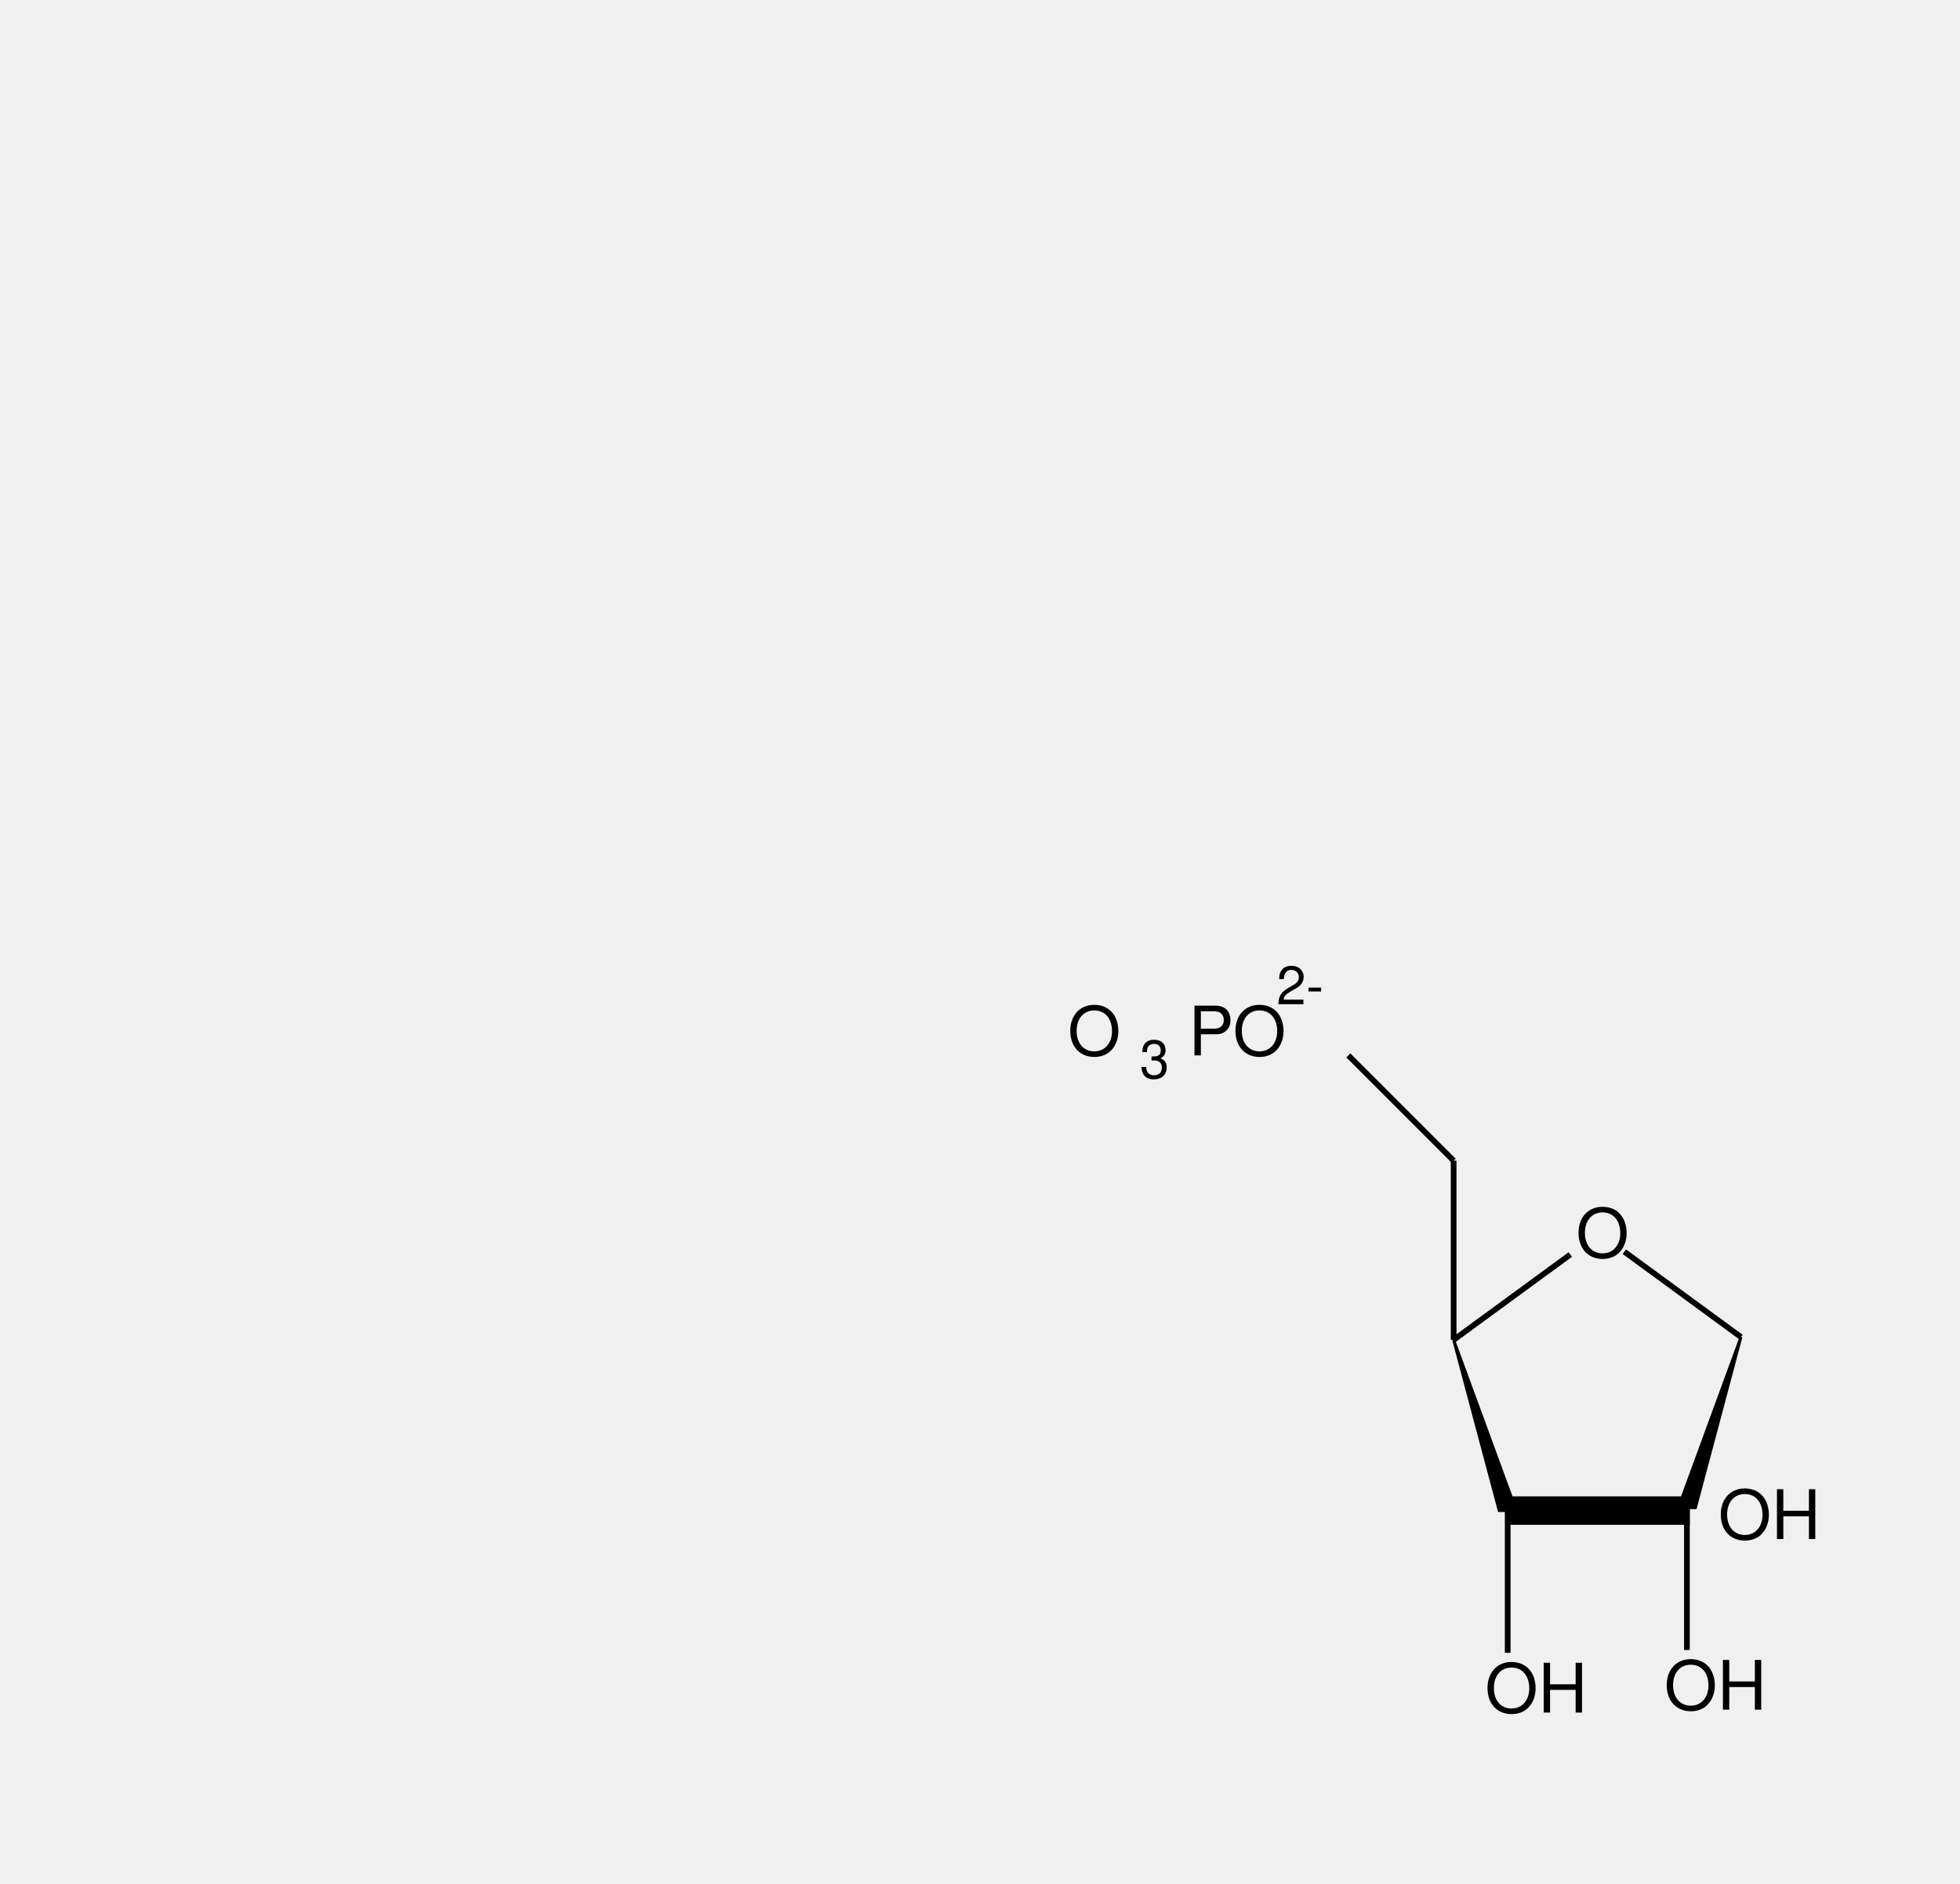
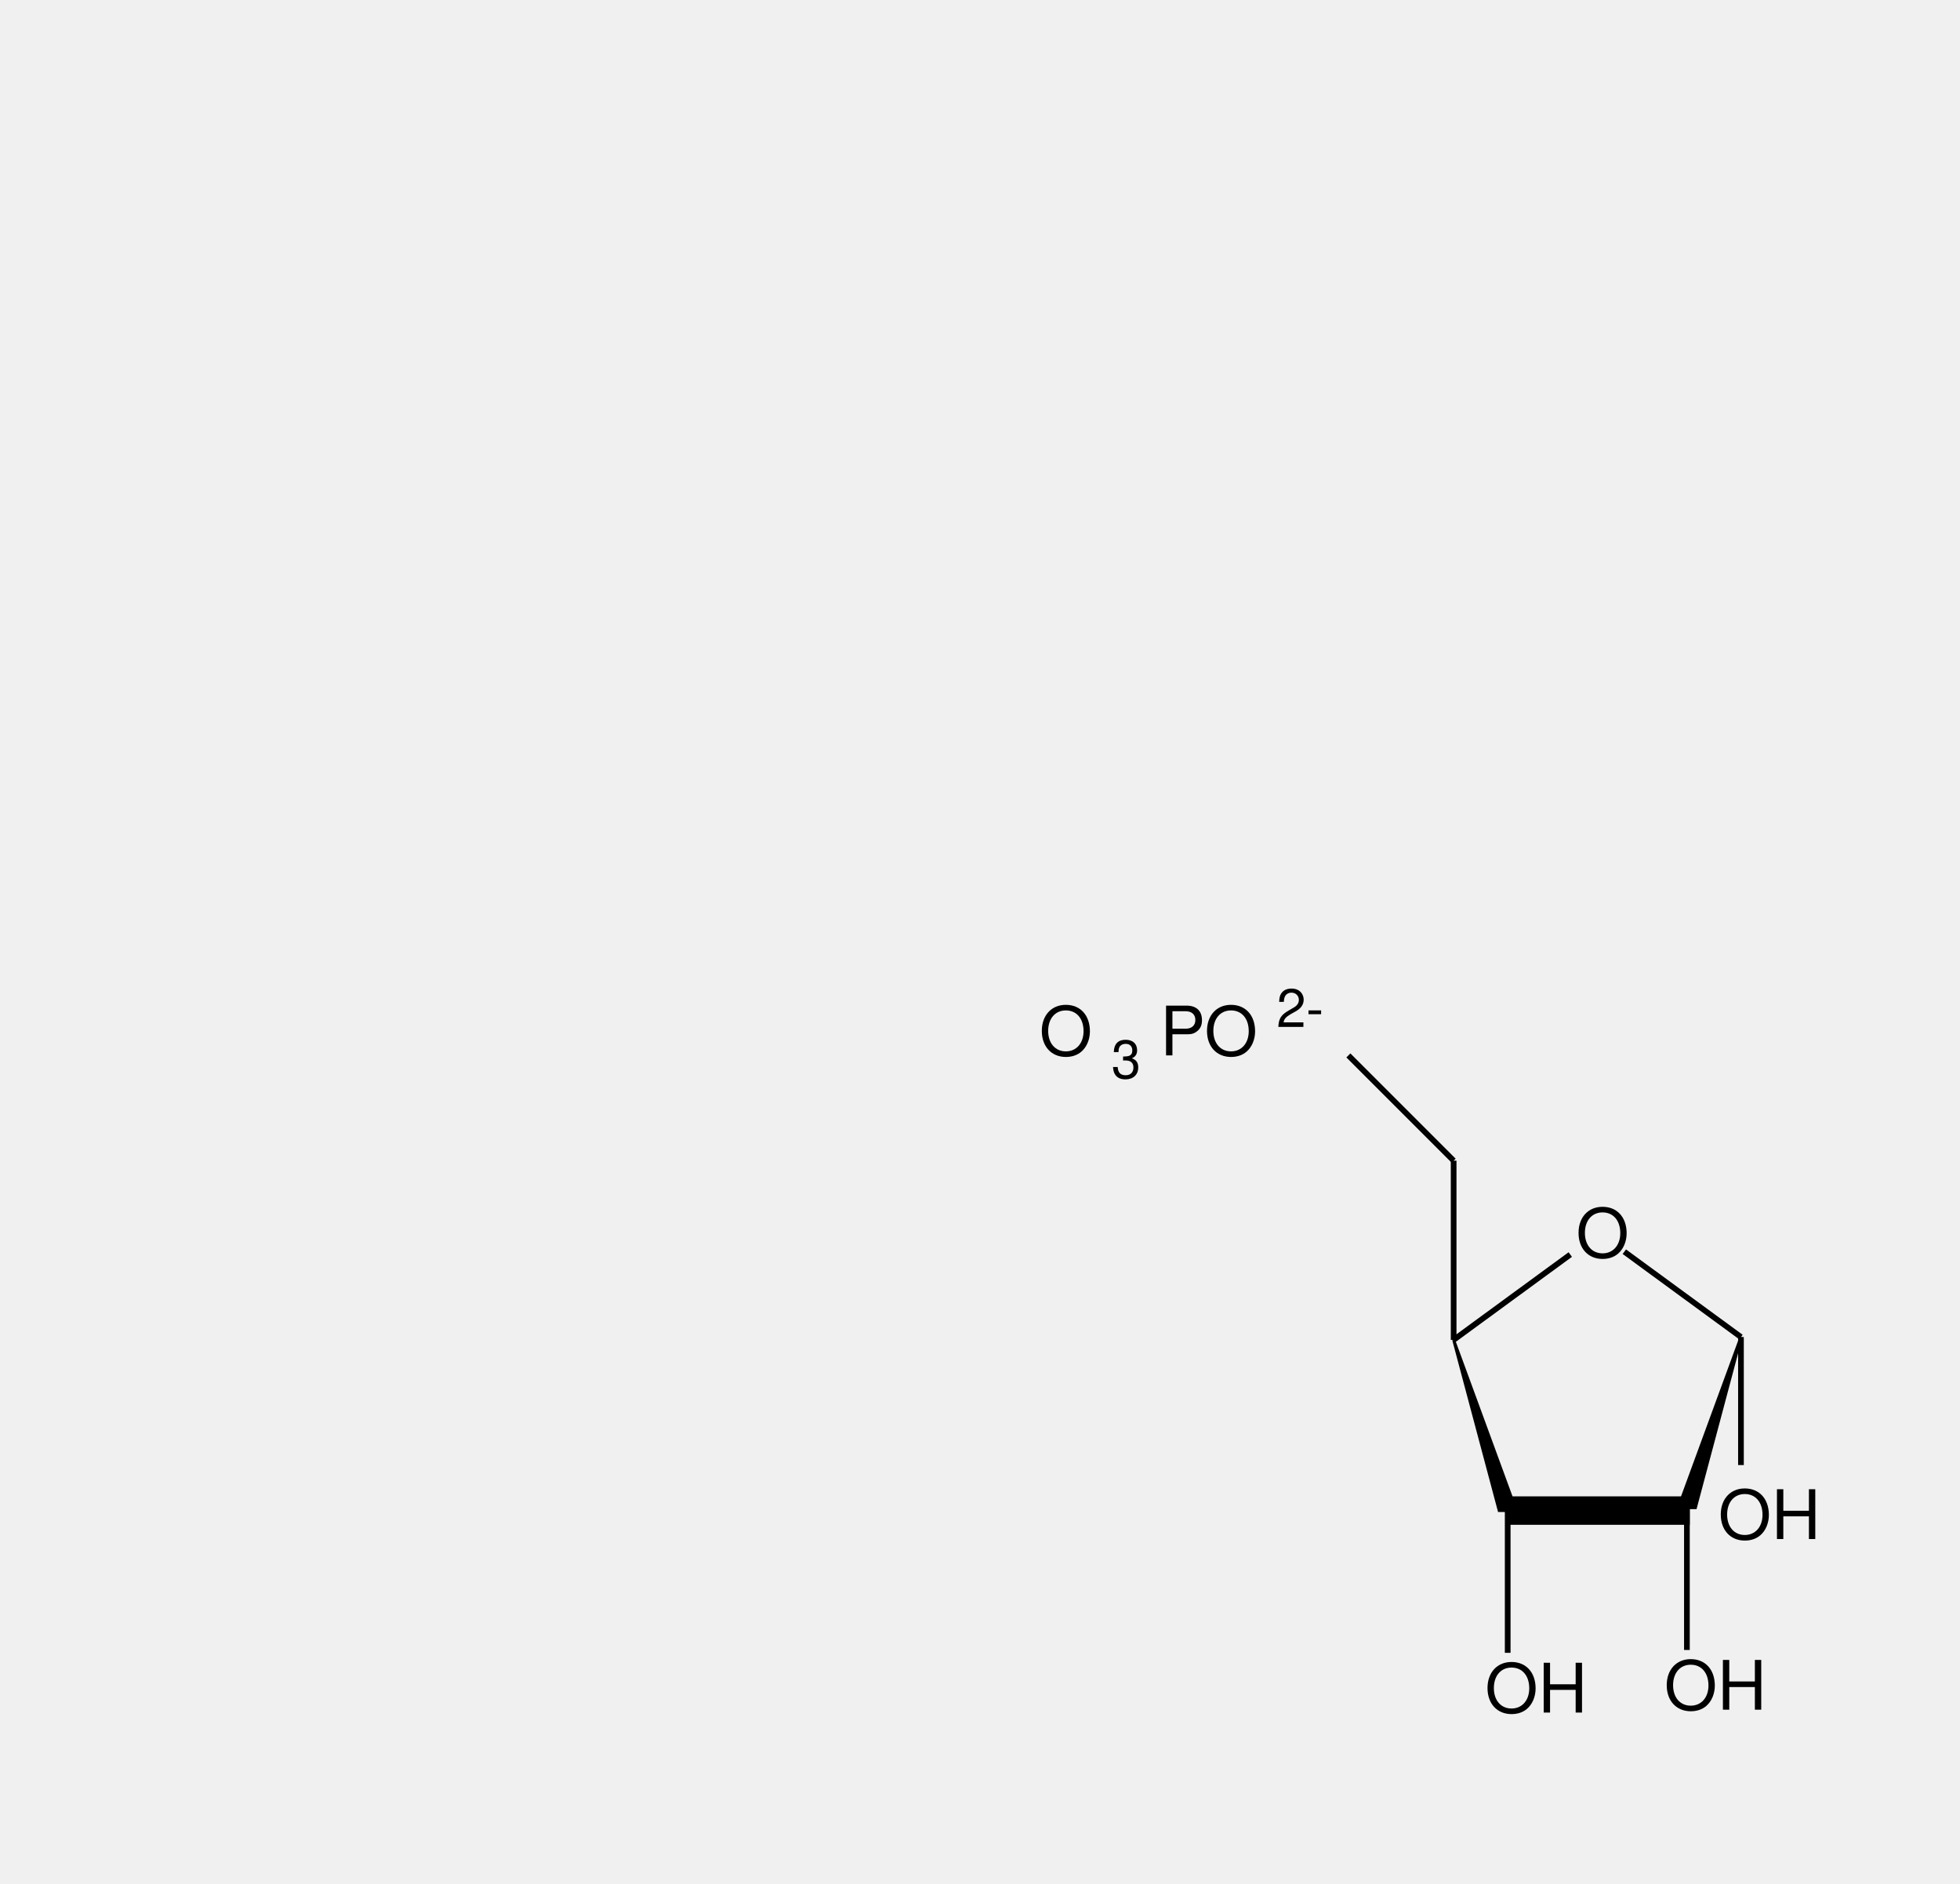
<svg xmlns="http://www.w3.org/2000/svg" version="1.2" baseProfile="tiny" width="689px" height="662px" viewport-fill="#ffffff">
  <g>
    <line x1="612" y1="470" x2="571" y2="440" style="stroke-width:2; stroke:#000000" />
    <line x1="552" y1="441" x2="511" y2="471" style="stroke-width:2; stroke:#000000" />
    <line x1="593" y1="530" x2="593" y2="580" style="stroke-width:2; stroke:#000000" />
    <line x1="530" y1="530" x2="530" y2="581" style="stroke-width:2; stroke:#000000" />
    <line x1="511" y1="471" x2="511" y2="408" style="stroke-width:2; stroke:#000000" />
    <line x1="511" y1="408" x2="474" y2="371" style="stroke-width:2; stroke:#000000" />
    <line x1="530" y1="531" x2="594" y2="531" style="stroke-width:10; stroke:#000000" />
    <polygon style="fill:#000000; stroke:#000000; stroke-width:1" points="612,470 590,530 596,530" />
    <polygon style="fill:#000000; stroke:#000000; stroke-width:1" points="511,471 527,531 533,531" />
+     <line x1="612" y1="470" x2="612" y2="515" style="stroke-width:2; stroke:#000000" />
    <text x="554" y="442" style="font-family:Helvetica; font-size:18pt; fill:#000000;text-anchor:start;">
      <tspan>
O</tspan>
    </text>
    <text x="604" y="541" style="font-family:Helvetica; font-size:18pt; fill:#000000;text-anchor:start;">
      <tspan>
OH</tspan>
    </text>
    <text x="585" y="601" style="font-family:Helvetica; font-size:18pt; fill:#000000;text-anchor:start;">
      <tspan>
OH</tspan>
    </text>
    <text x="522" y="602" style="font-family:Helvetica; font-size:18pt; fill:#000000;text-anchor:start;">
      <tspan>
OH</tspan>
    </text>
    <text x="472" y="371" style="font-family:Helvetica; font-size:18pt; fill:#000000;text-anchor:end;">
      <tspan>
O</tspan>
      <tspan dy="8" style="font-size:14pt;">3</tspan>
      <tspan dy="-8">
PO</tspan>
-       <tspan dy="-18" dx="-10" style="font-size:14pt;">2-</tspan>
+       <tspan dy="-10" style="font-size:14pt;">2-</tspan>
      <tspan dy="10">
</tspan>
    </text>
  </g>
</svg>
